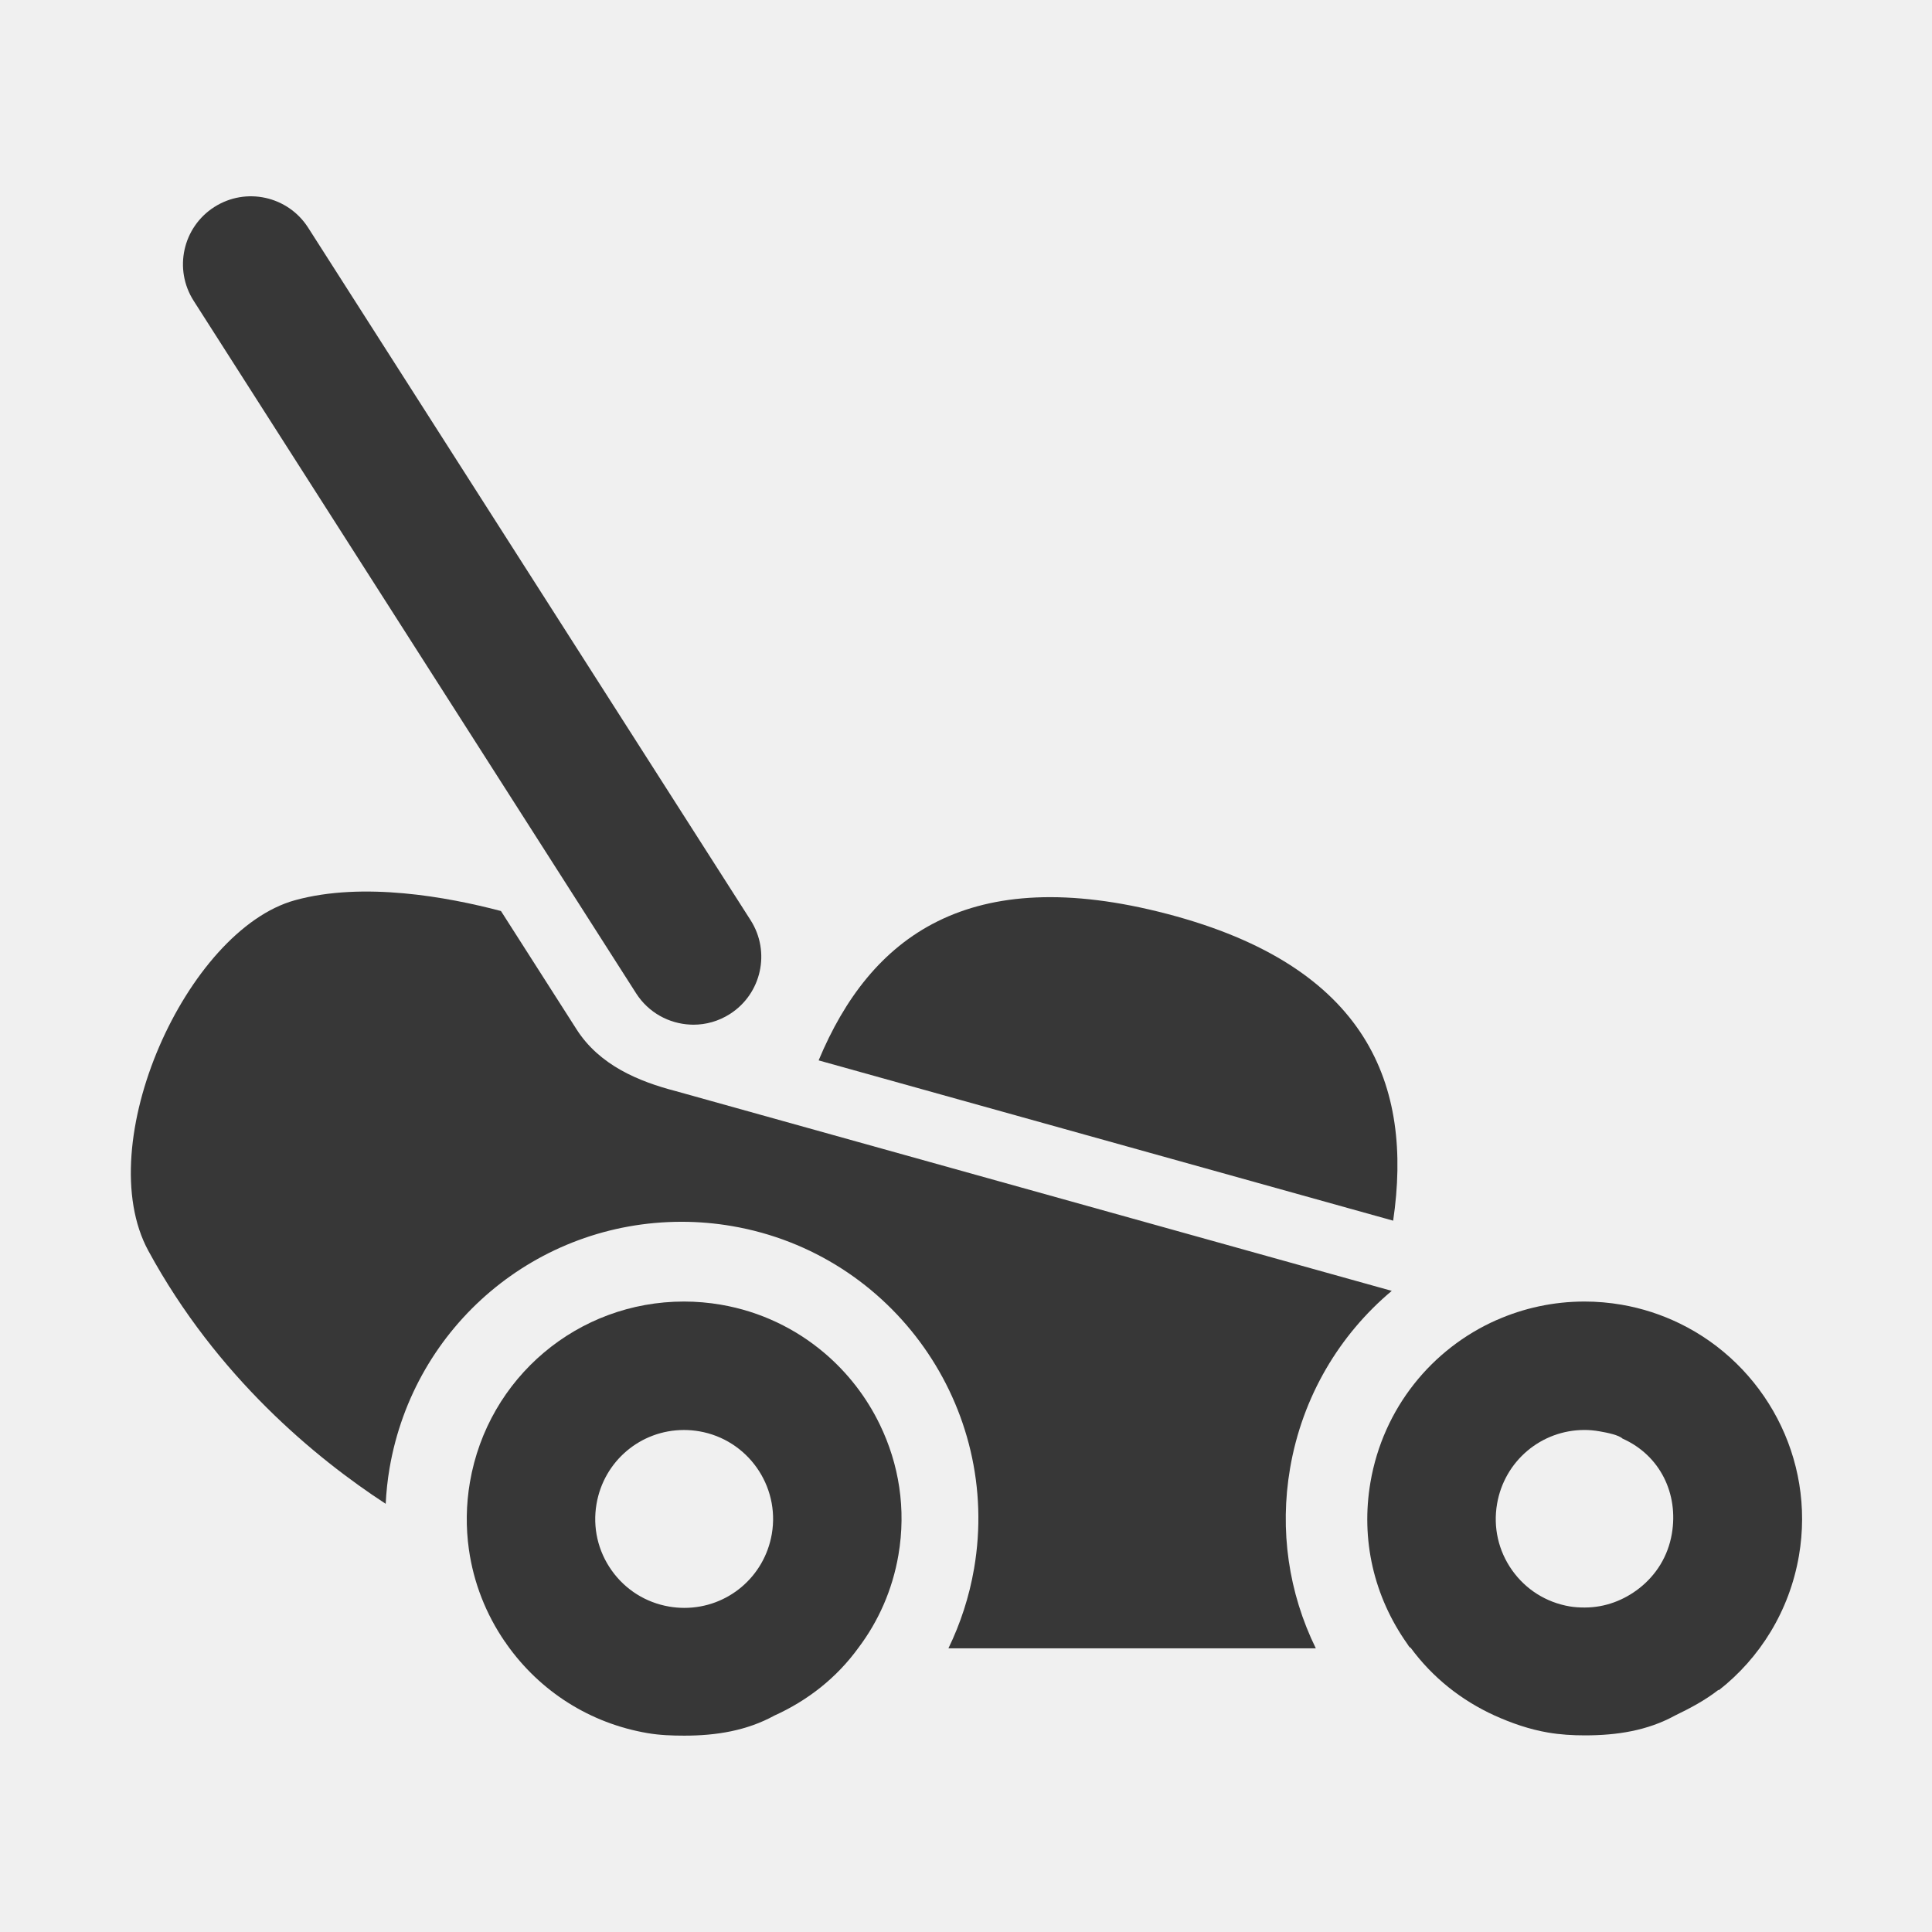
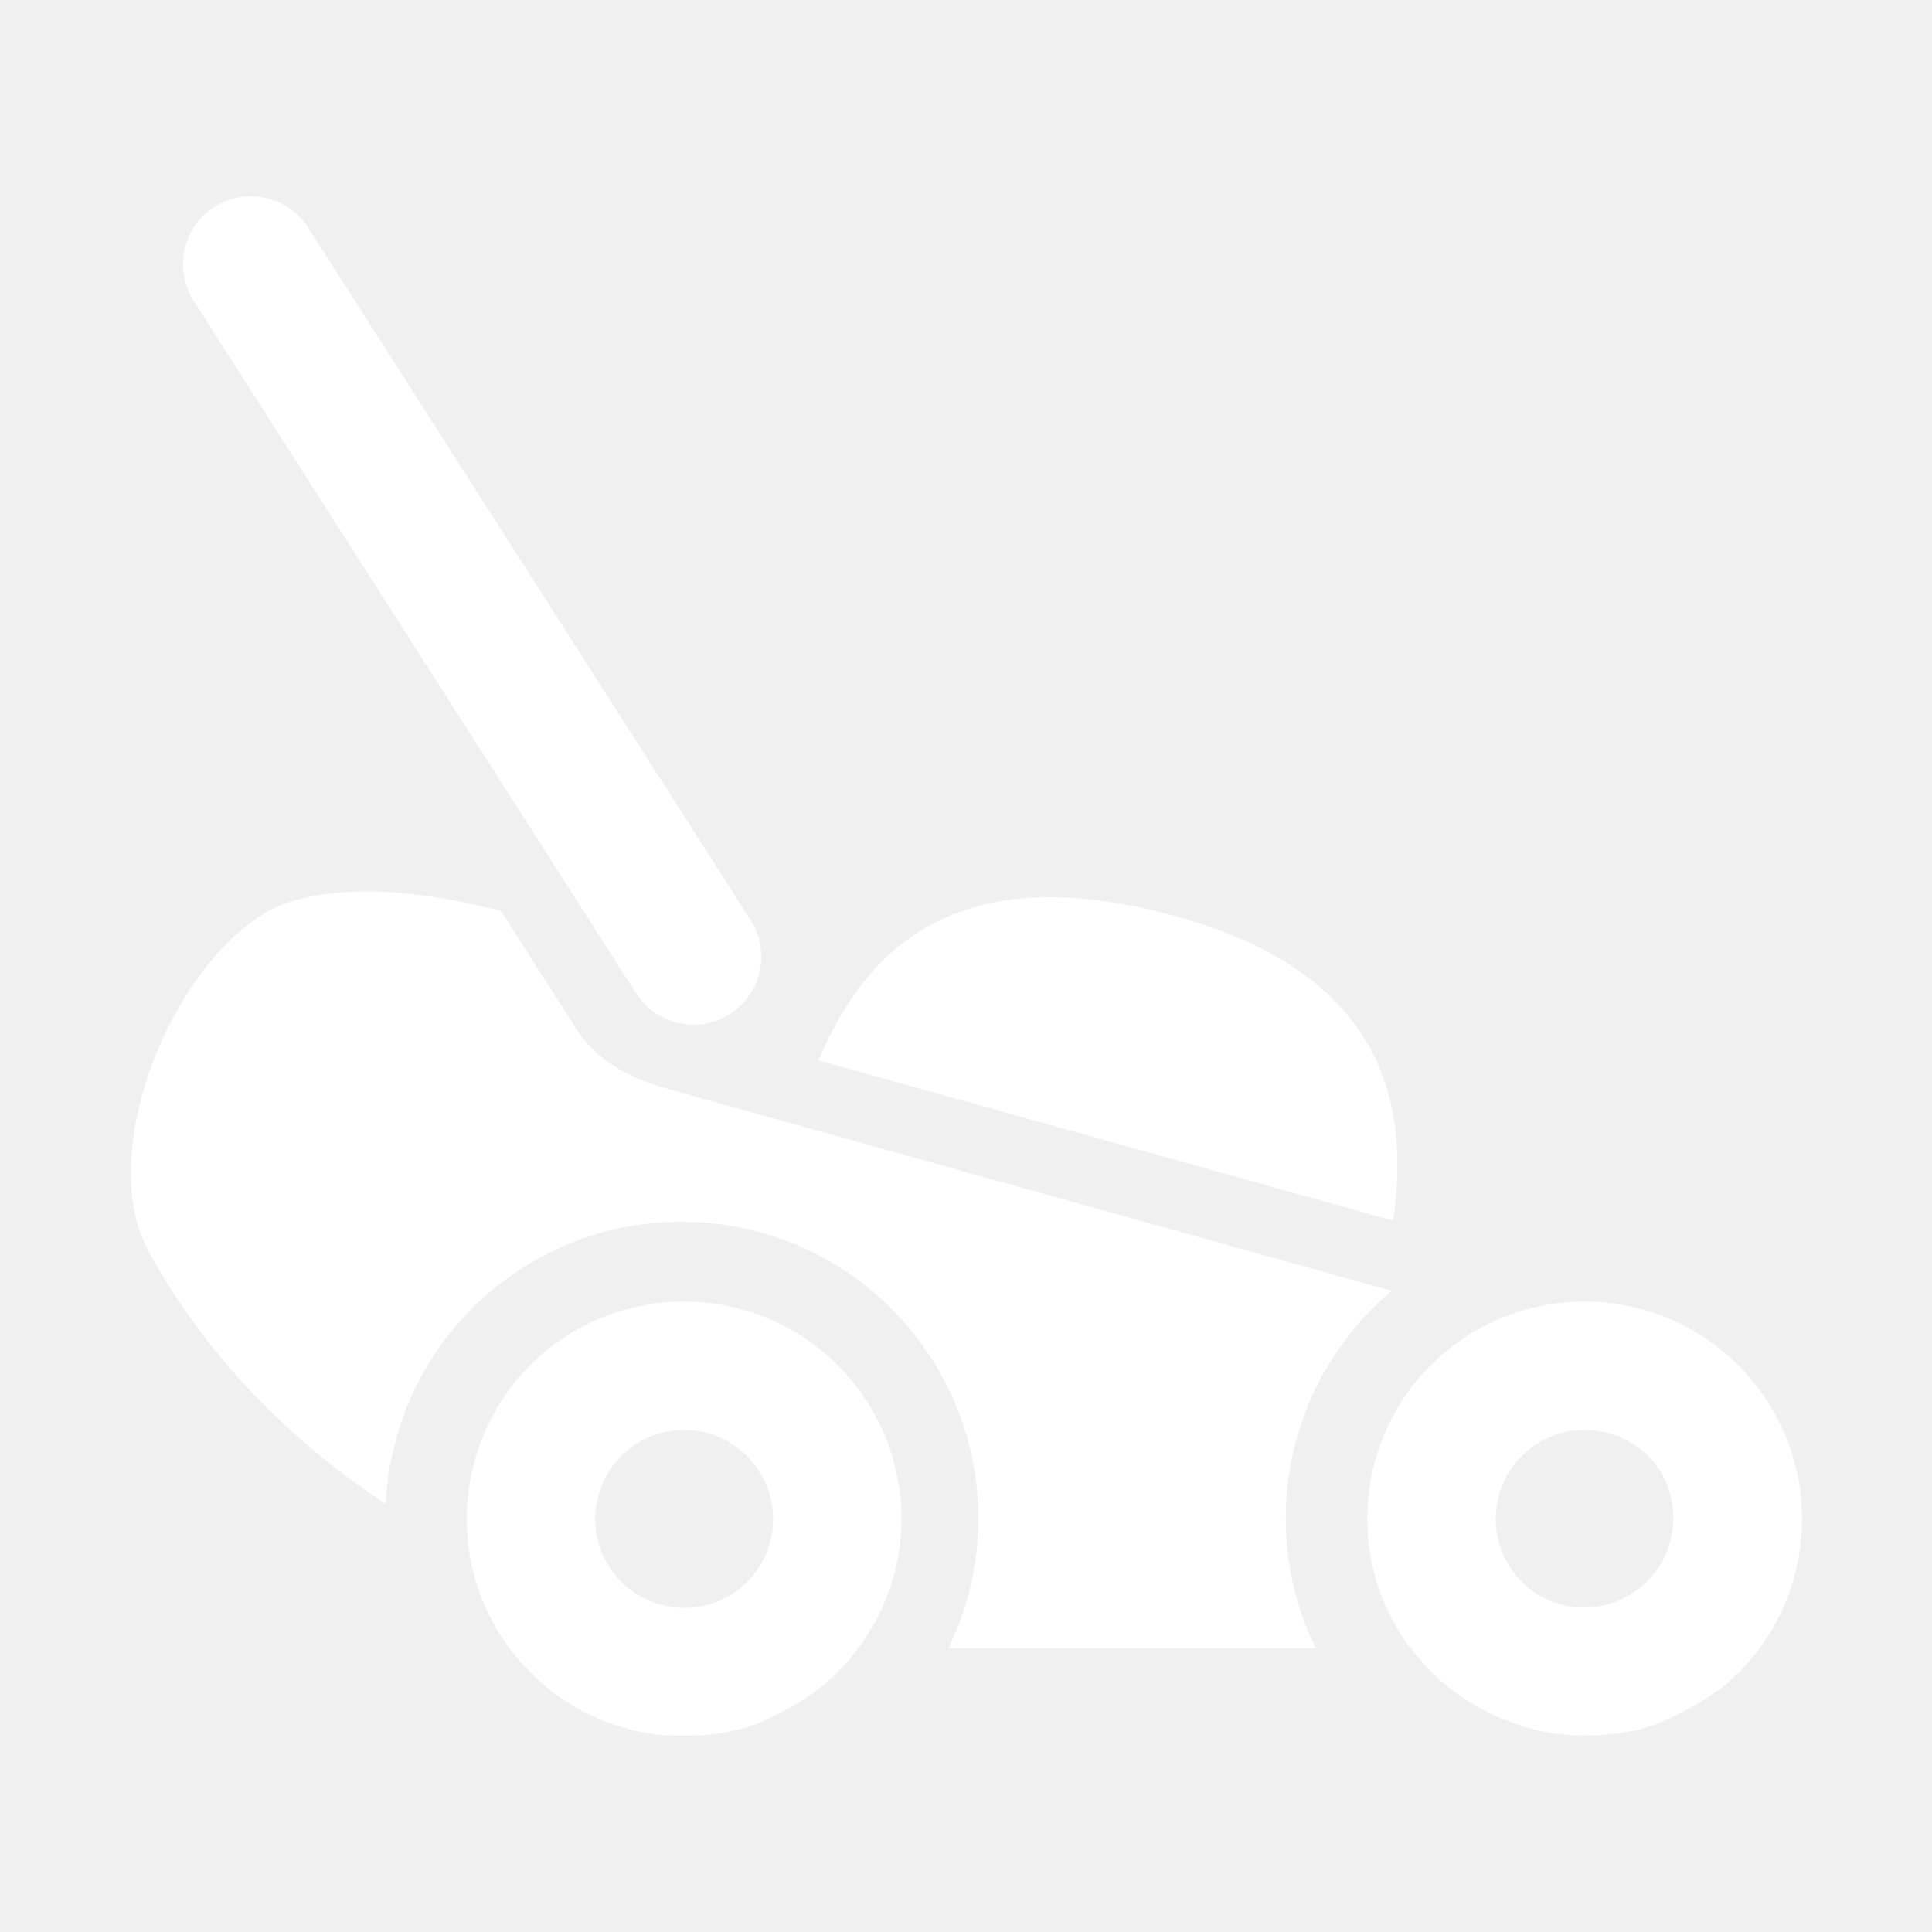
<svg xmlns="http://www.w3.org/2000/svg" height="512px" id="Icons" style="enable-background:new 0 0 512 512;" version="1.1" viewBox="0 0 512 512" width="512px" xml:space="preserve">
  <style type="text/css">
- 	.st0{fill:none;}
- 	.st1{fill:#373737;}
- </style>
+      .st0 {
+         fill: none;
+     }
+     
+     .st1 {
+         fill: white;
+     }
+     
+     
+     </style>
  <g>
    <g>
      <path class="st1" d="M309.341,242.202c-52.675-13.793-78.714,6.016-92.396,38.811l152.255,42.478     C374.479,287.611,362.55,256.135,309.341,242.202z" />
      <path class="st1" d="M372.928,435.62c0.287,0.407,0.592,1.027,0.889,1.027c5.886,8,13.529,14,22.301,18     c4.443,2,9.169,3.646,14.104,4.493c3.233,0.555,6.527,0.751,9.789,0.751c8.477,0,16.561-1.244,23.856-5.244     c4.136-1.997,8.019-4.064,11.569-6.836l0.017,0.157c10.953-8.561,18.776-21.068,21.287-35.695     c4.429-25.825-9.164-50.637-31.628-61.554c-4.768-2.317-9.927-4.021-15.407-4.962c-3.233-0.555-6.526-0.836-9.788-0.836     c-8.254,0-16.135,1.747-23.279,4.901l-0.016-0.004c-17.182,7.591-30.072,23.379-33.433,42.966     C360.584,407.95,364.042,423.055,372.928,435.62z M396.738,398.536c1.947-11.349,11.694-19.58,23.178-19.58     c1.338,0,2.562,0.119,3.898,0.348c2.248,0.386,5.186,1,6.186,1.951v-0.009c10,4.47,14.866,14.67,13.056,25.227     c-1.026,5.978-4.163,10.927-8.63,14.43c-4.014,3.147-9.014,5.105-14.449,5.105c-1.338,0-2.679-0.068-4.016-0.298     c-6.204-1.064-11.613-4.458-15.247-9.597C397.079,410.975,395.673,404.741,396.738,398.536z" />
      <path class="st1" d="M133.863,435.166l0.065,0.031c0.116,0.182,0.227,0.382,0.347,0.552     c8.884,12.563,22.128,20.937,37.293,23.539c3.234,0.555,6.528,0.677,9.791,0.677c8.476,0,16.56-1.318,23.856-5.318     c8.842-4,16.515-10,22.302-18c5.273-7,8.986-15.306,10.572-24.544c2.104-12.269,0.127-24.134-4.921-34.568     c-3.522-7.281-8.544-13.776-14.739-19.019c-7.581-6.415-16.904-10.961-27.379-12.759c-3.233-0.555-6.526-0.836-9.788-0.836     c-28.113,0-51.97,20.133-56.727,47.87c-1.028,5.991-1.096,11.996-0.271,17.846c0.001,0,0.002,0.001,0.004,0.001     C125.499,419.351,128.739,427.723,133.863,435.166z M158.086,398.548c1.946-11.349,11.694-19.585,23.177-19.585     c1.338,0,2.695,0.116,4.032,0.346c12.807,2.197,21.439,14.405,19.245,27.208c-1.949,11.35-11.697,19.588-23.18,19.588     c-1.339,0-2.696-0.117-4.034-0.346c-6.204-1.064-11.622-4.481-15.256-9.62C158.436,411,157.021,404.753,158.086,398.548z" />
      <path class="st1" d="M144.874,226.14l23.706,37.104c3.277,5.129,8.72,8.03,14.371,8.286c0.271,0.012,0.542,0.025,0.814,0.025     c3.316,0,6.672-0.916,9.674-2.834c8.377-5.353,10.829-16.482,5.477-24.86L81.659,60.332c-5.353-8.376-16.483-10.83-24.86-5.477     s-10.829,16.482-5.477,24.86L144.874,226.14z" />
      <path class="st1" d="M251.338,436.831h97.37c-7.218-14.719-9.649-31.276-6.821-47.748c3.26-19.002,13.099-35.385,26.942-46.99     l-189.718-52.93c-9.902-2.575-20.236-6.861-26.321-16.384l-20.028-31.348c-14.124-3.73-36.549-7.847-54.612-2.855     c-28.672,7.924-54.261,64.548-38.831,92.908c18.201,33.449,44.432,54.991,62.893,67.04c0.16-3.141,0.486-6.29,1.026-9.438     c6.489-37.835,39.043-65.3,77.404-65.3c4.447,0,8.934,0.383,13.335,1.138c42.704,7.327,71.488,48.032,64.168,90.737     C256.855,423.175,254.523,430.27,251.338,436.831z" />
    </g>
    <rect class="st0" height="512" width="512" />
  </g>
</svg>
